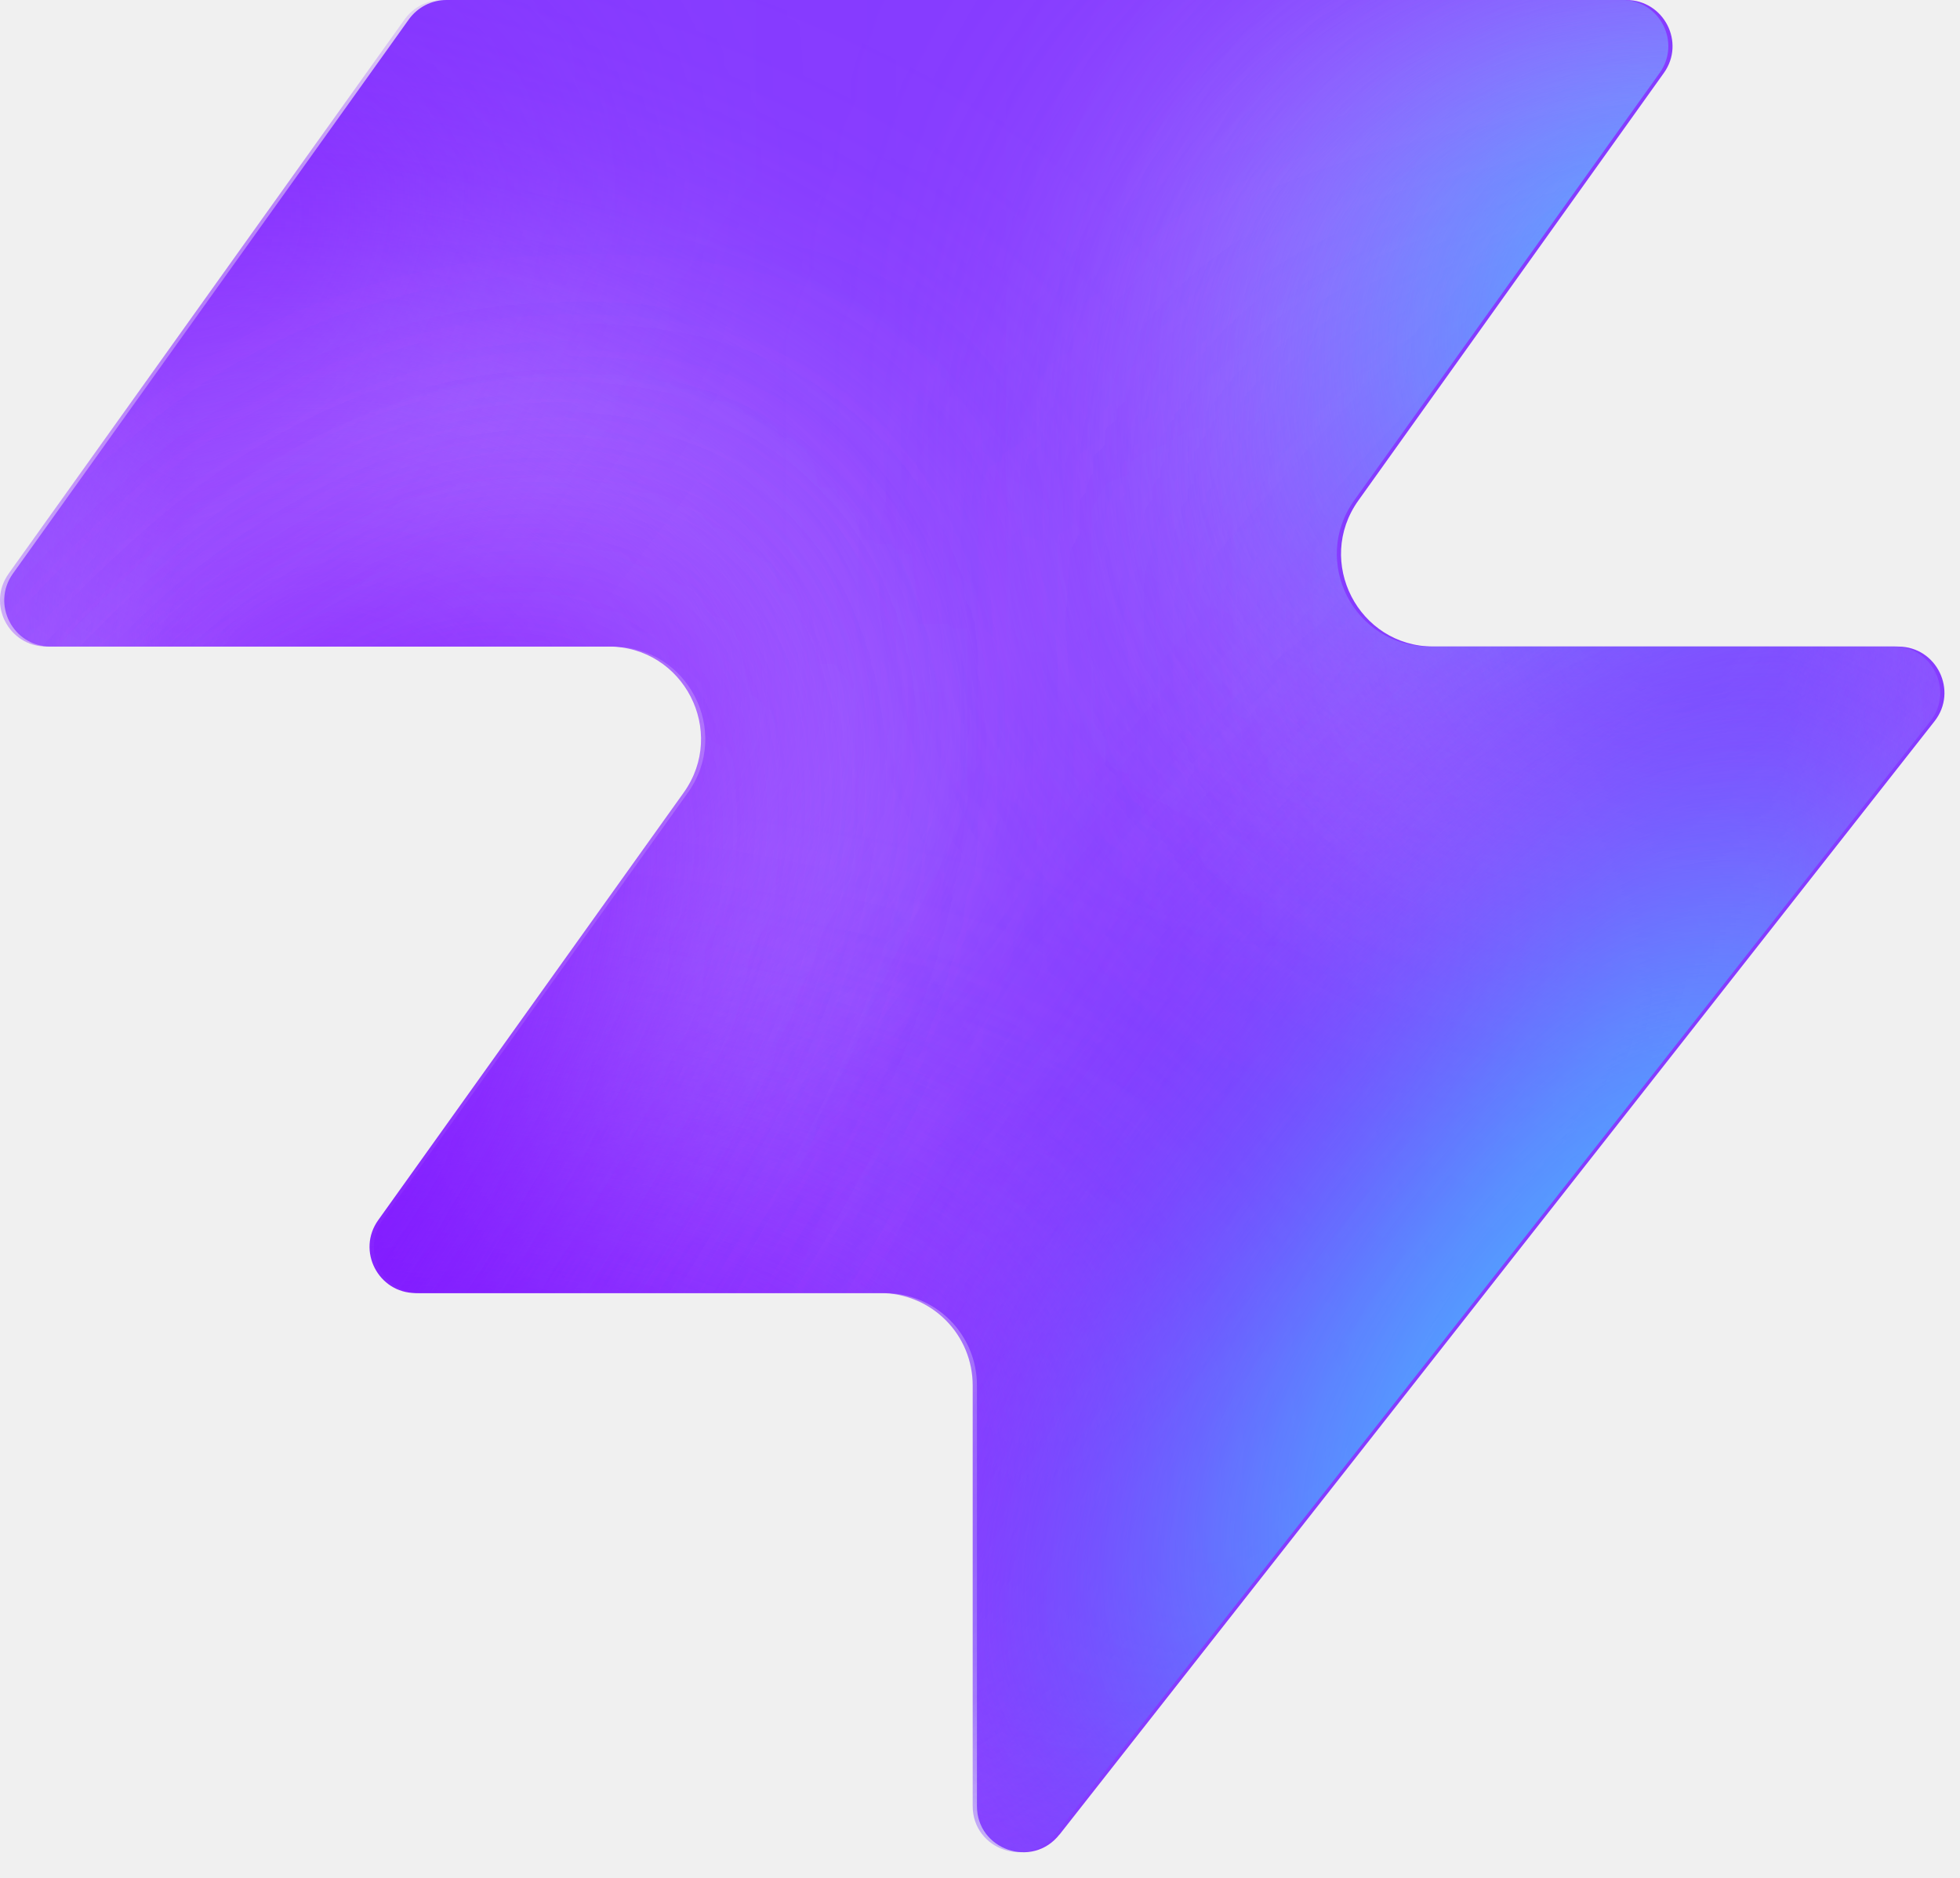
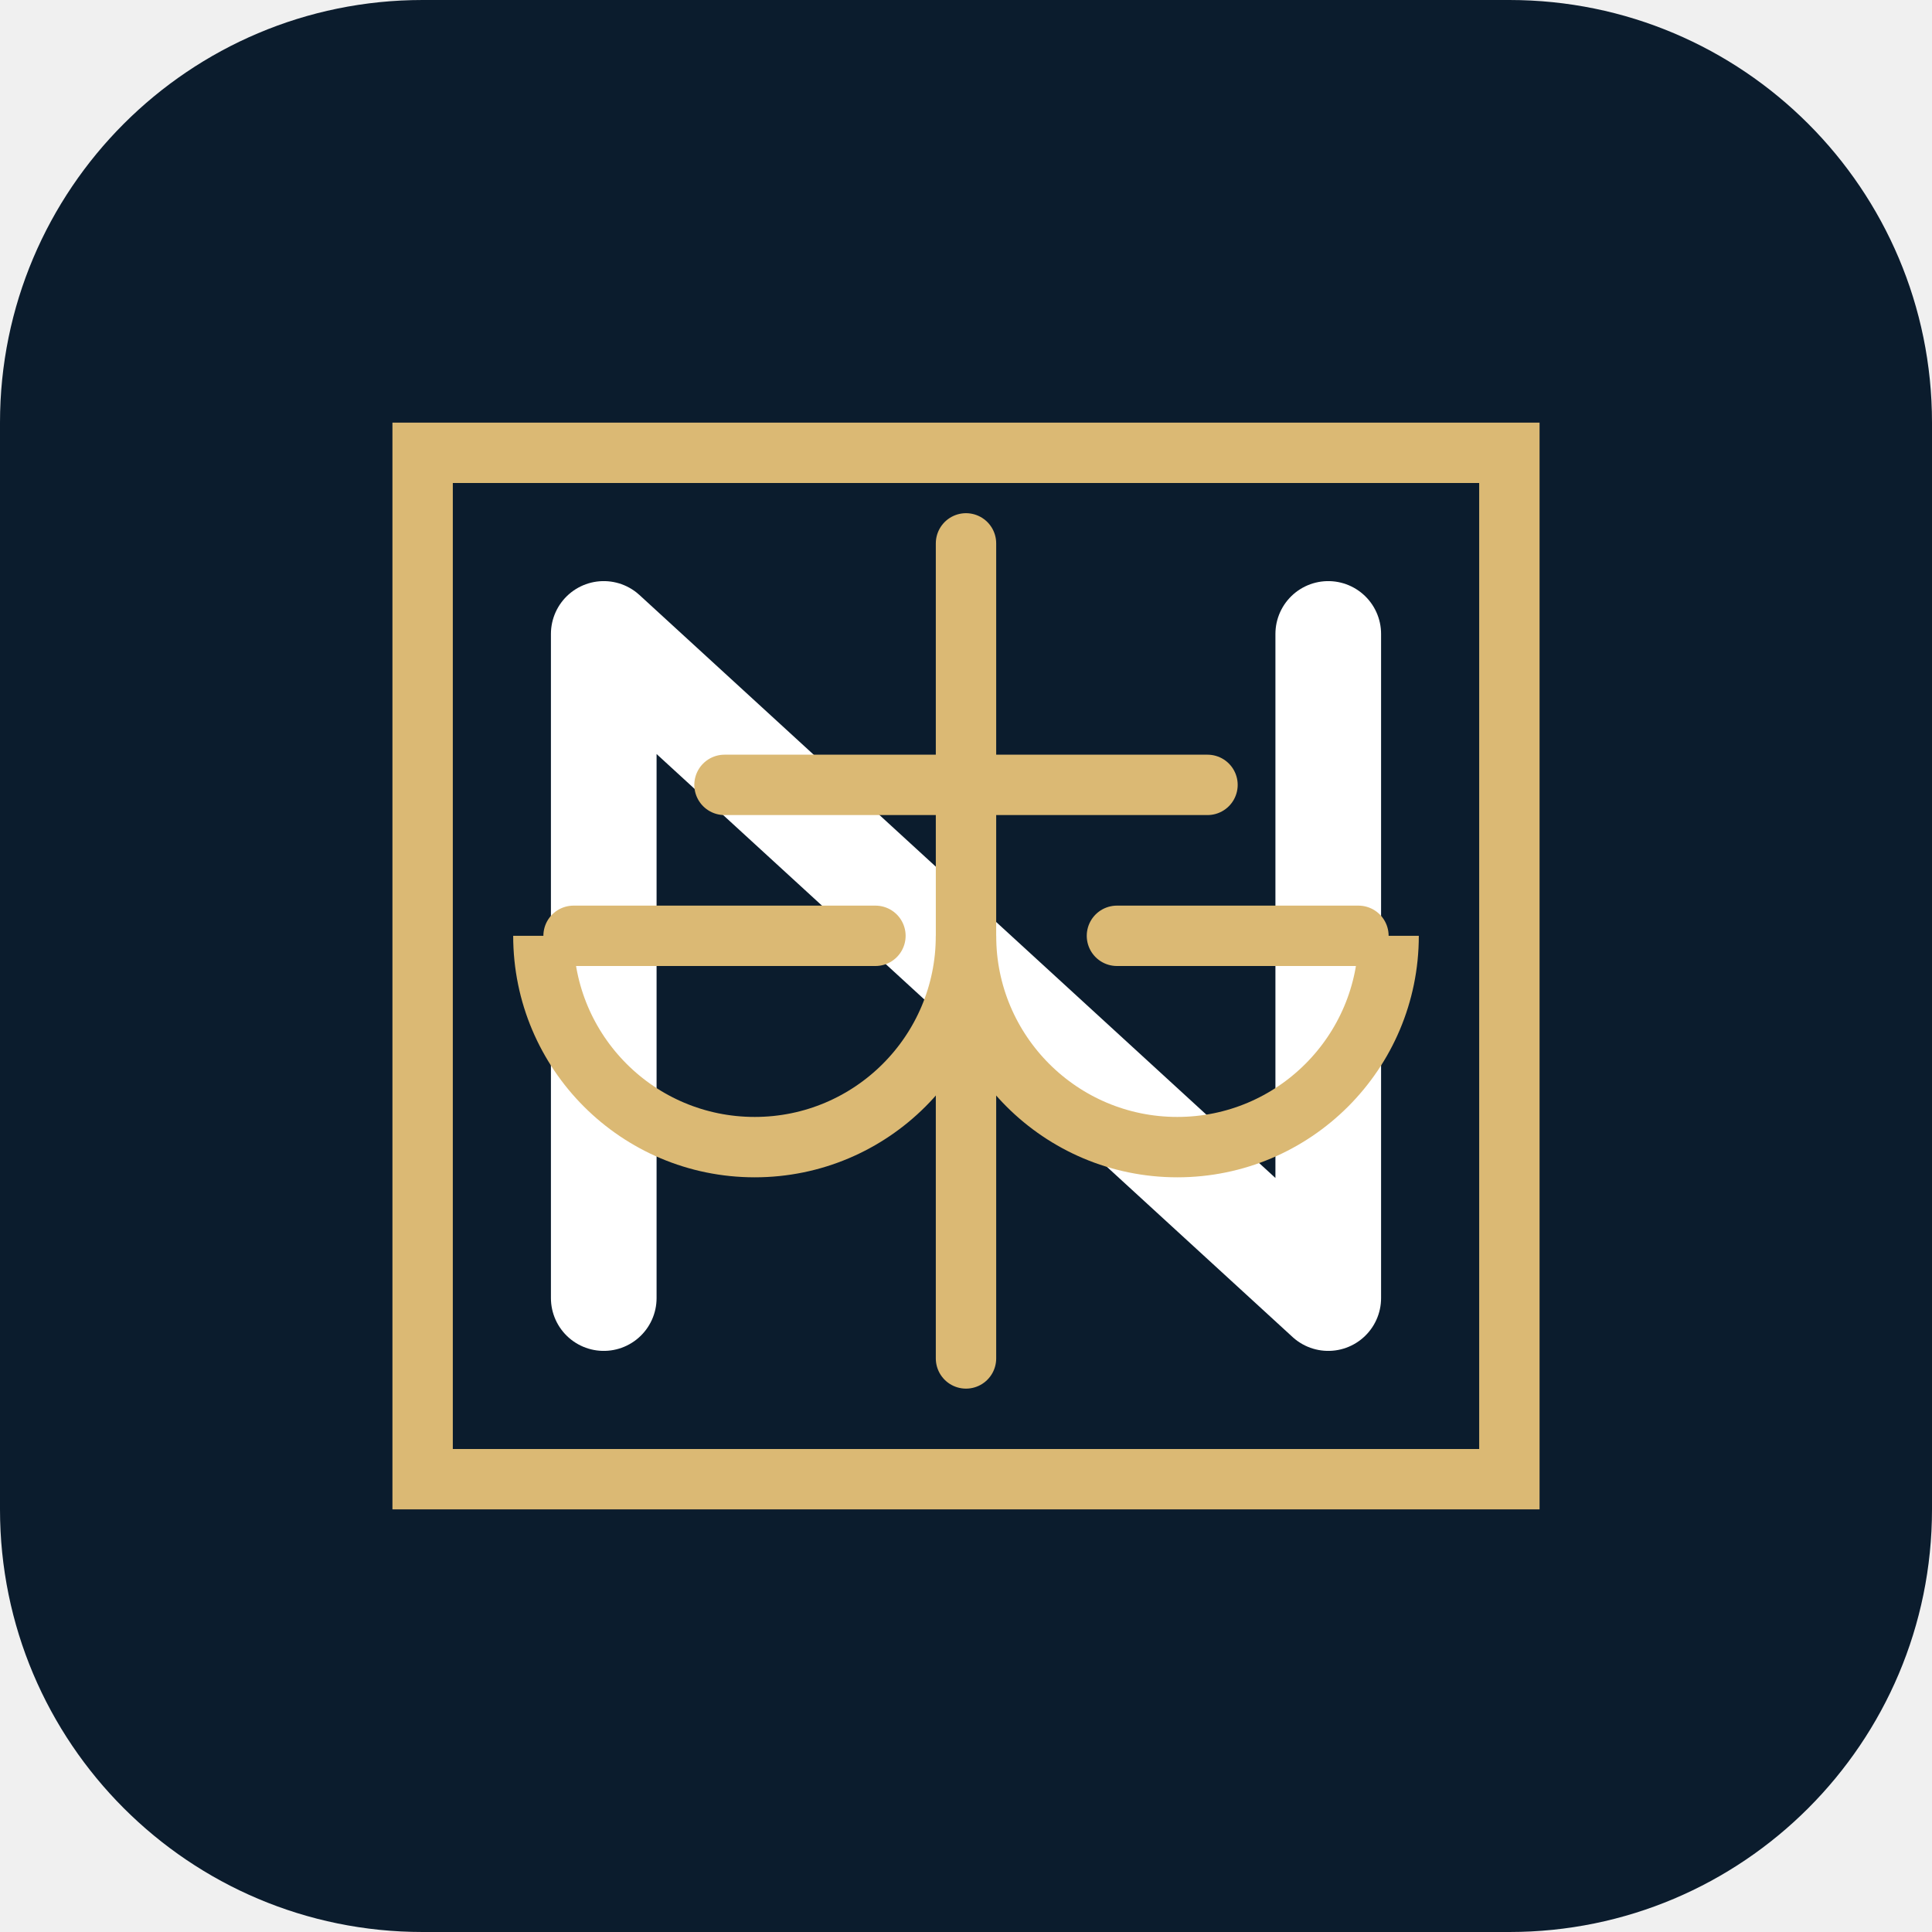
- <svg xmlns="http://www.w3.org/2000/svg" width="48" height="46" fill="none" viewBox="0 0 48 46">
-   <path fill="#863bff" d="M25.946 44.938c-.664.845-2.021.375-2.021-.698V33.937a2.26 2.26 0 0 0-2.262-2.262H10.287c-.92 0-1.456-1.04-.92-1.788l7.48-10.471c1.07-1.497 0-3.578-1.842-3.578H1.237c-.92 0-1.456-1.04-.92-1.788L10.013.474c.214-.297.556-.474.92-.474h28.894c.92 0 1.456 1.04.92 1.788l-7.48 10.471c-1.07 1.498 0 3.579 1.842 3.579h11.377c.943 0 1.473 1.088.89 1.83L25.947 44.94z" style="fill:#863bff;fill:color(display-p3 .525 .23 1);fill-opacity:1" />
-   <mask id="a" width="48" height="46" x="0" y="0" maskUnits="userSpaceOnUse" style="mask-type:alpha">
-     <path fill="#000" d="M25.842 44.938c-.664.844-2.021.375-2.021-.698V33.937a2.26 2.26 0 0 0-2.262-2.262H10.183c-.92 0-1.456-1.04-.92-1.788l7.48-10.471c1.07-1.498 0-3.579-1.842-3.579H1.133c-.92 0-1.456-1.04-.92-1.787L9.91.473c.214-.297.556-.474.92-.474h28.894c.92 0 1.456 1.04.92 1.788l-7.48 10.471c-1.07 1.498 0 3.578 1.842 3.578h11.377c.943 0 1.473 1.088.89 1.832L25.843 44.94z" style="fill:#000;fill-opacity:1" />
-   </mask>
-   <g mask="url(#a)">
-     <g filter="url(#b)">
-       <ellipse cx="5.508" cy="14.704" fill="#ede6ff" rx="5.508" ry="14.704" style="fill:#ede6ff;fill:color(display-p3 .927 .903 1);fill-opacity:1" transform="matrix(.00324 1 1 -.00324 -4.47 31.516)" />
-     </g>
-     <g filter="url(#c)">
-       <ellipse cx="10.399" cy="29.851" fill="#ede6ff" rx="10.399" ry="29.851" style="fill:#ede6ff;fill:color(display-p3 .927 .903 1);fill-opacity:1" transform="matrix(.00324 1 1 -.00324 -39.328 7.883)" />
-     </g>
-     <g filter="url(#d)">
-       <ellipse cx="5.508" cy="30.487" fill="#7e14ff" rx="5.508" ry="30.487" style="fill:#7e14ff;fill:color(display-p3 .492 .077 1);fill-opacity:1" transform="rotate(89.814 -25.913 -14.639)scale(1 -1)" />
-     </g>
-     <g filter="url(#e)">
-       <ellipse cx="5.508" cy="30.599" fill="#7e14ff" rx="5.508" ry="30.599" style="fill:#7e14ff;fill:color(display-p3 .492 .077 1);fill-opacity:1" transform="rotate(89.814 -32.644 -3.334)scale(1 -1)" />
-     </g>
-     <g filter="url(#f)">
-       <ellipse cx="5.508" cy="30.599" fill="#7e14ff" rx="5.508" ry="30.599" style="fill:#7e14ff;fill:color(display-p3 .492 .077 1);fill-opacity:1" transform="matrix(.00324 1 1 -.00324 -34.34 30.47)" />
-     </g>
-     <g filter="url(#g)">
-       <ellipse cx="14.072" cy="22.078" fill="#ede6ff" rx="14.072" ry="22.078" style="fill:#ede6ff;fill:color(display-p3 .927 .903 1);fill-opacity:1" transform="rotate(93.35 24.506 48.493)scale(-1 1)" />
-     </g>
-     <g filter="url(#h)">
-       <ellipse cx="3.47" cy="21.501" fill="#7e14ff" rx="3.47" ry="21.501" style="fill:#7e14ff;fill:color(display-p3 .492 .077 1);fill-opacity:1" transform="rotate(89.009 28.708 47.59)scale(-1 1)" />
-     </g>
-     <g filter="url(#i)">
-       <ellipse cx="3.47" cy="21.501" fill="#7e14ff" rx="3.47" ry="21.501" style="fill:#7e14ff;fill:color(display-p3 .492 .077 1);fill-opacity:1" transform="rotate(89.009 28.708 47.59)scale(-1 1)" />
-     </g>
-     <g filter="url(#j)">
-       <ellipse cx=".387" cy="8.972" fill="#7e14ff" rx="4.407" ry="29.108" style="fill:#7e14ff;fill:color(display-p3 .492 .077 1);fill-opacity:1" transform="rotate(39.51 .387 8.972)" />
-     </g>
-     <g filter="url(#k)">
-       <ellipse cx="47.523" cy="-6.092" fill="#7e14ff" rx="4.407" ry="29.108" style="fill:#7e14ff;fill:color(display-p3 .492 .077 1);fill-opacity:1" transform="rotate(37.892 47.523 -6.092)" />
-     </g>
-     <g filter="url(#l)">
-       <ellipse cx="41.412" cy="6.333" fill="#47bfff" rx="5.971" ry="9.665" style="fill:#47bfff;fill:color(display-p3 .28 .748 1);fill-opacity:1" transform="rotate(37.892 41.412 6.333)" />
-     </g>
-     <g filter="url(#m)">
-       <ellipse cx="-1.879" cy="38.332" fill="#7e14ff" rx="4.407" ry="29.108" style="fill:#7e14ff;fill:color(display-p3 .492 .077 1);fill-opacity:1" transform="rotate(37.892 -1.88 38.332)" />
-     </g>
-     <g filter="url(#n)">
-       <ellipse cx="-1.879" cy="38.332" fill="#7e14ff" rx="4.407" ry="29.108" style="fill:#7e14ff;fill:color(display-p3 .492 .077 1);fill-opacity:1" transform="rotate(37.892 -1.88 38.332)" />
-     </g>
-     <g filter="url(#o)">
-       <ellipse cx="35.651" cy="29.907" fill="#7e14ff" rx="4.407" ry="29.108" style="fill:#7e14ff;fill:color(display-p3 .492 .077 1);fill-opacity:1" transform="rotate(37.892 35.651 29.907)" />
-     </g>
-     <g filter="url(#p)">
-       <ellipse cx="38.418" cy="32.4" fill="#47bfff" rx="5.971" ry="15.297" style="fill:#47bfff;fill:color(display-p3 .28 .748 1);fill-opacity:1" transform="rotate(37.892 38.418 32.4)" />
-     </g>
-   </g>
-   <defs>
-     <filter id="b" width="60.045" height="41.654" x="-19.77" y="16.149" color-interpolation-filters="sRGB" filterUnits="userSpaceOnUse">
-       <feFlood flood-opacity="0" result="BackgroundImageFix" />
-       <feBlend in="SourceGraphic" in2="BackgroundImageFix" result="shape" />
-       <feGaussianBlur result="effect1_foregroundBlur_2002_17158" stdDeviation="7.659" />
-     </filter>
-     <filter id="c" width="90.34" height="51.437" x="-54.613" y="-7.533" color-interpolation-filters="sRGB" filterUnits="userSpaceOnUse">
-       <feFlood flood-opacity="0" result="BackgroundImageFix" />
-       <feBlend in="SourceGraphic" in2="BackgroundImageFix" result="shape" />
-       <feGaussianBlur result="effect1_foregroundBlur_2002_17158" stdDeviation="7.659" />
-     </filter>
-     <filter id="d" width="79.355" height="29.4" x="-49.64" y="2.03" color-interpolation-filters="sRGB" filterUnits="userSpaceOnUse">
-       <feFlood flood-opacity="0" result="BackgroundImageFix" />
-       <feBlend in="SourceGraphic" in2="BackgroundImageFix" result="shape" />
-       <feGaussianBlur result="effect1_foregroundBlur_2002_17158" stdDeviation="4.596" />
-     </filter>
-     <filter id="e" width="79.579" height="29.4" x="-45.045" y="20.029" color-interpolation-filters="sRGB" filterUnits="userSpaceOnUse">
-       <feFlood flood-opacity="0" result="BackgroundImageFix" />
-       <feBlend in="SourceGraphic" in2="BackgroundImageFix" result="shape" />
-       <feGaussianBlur result="effect1_foregroundBlur_2002_17158" stdDeviation="4.596" />
-     </filter>
-     <filter id="f" width="79.579" height="29.4" x="-43.513" y="21.178" color-interpolation-filters="sRGB" filterUnits="userSpaceOnUse">
-       <feFlood flood-opacity="0" result="BackgroundImageFix" />
-       <feBlend in="SourceGraphic" in2="BackgroundImageFix" result="shape" />
-       <feGaussianBlur result="effect1_foregroundBlur_2002_17158" stdDeviation="4.596" />
-     </filter>
-     <filter id="g" width="74.749" height="58.852" x="15.756" y="-17.901" color-interpolation-filters="sRGB" filterUnits="userSpaceOnUse">
-       <feFlood flood-opacity="0" result="BackgroundImageFix" />
-       <feBlend in="SourceGraphic" in2="BackgroundImageFix" result="shape" />
-       <feGaussianBlur result="effect1_foregroundBlur_2002_17158" stdDeviation="7.659" />
-     </filter>
-     <filter id="h" width="61.377" height="25.362" x="23.548" y="2.284" color-interpolation-filters="sRGB" filterUnits="userSpaceOnUse">
-       <feFlood flood-opacity="0" result="BackgroundImageFix" />
-       <feBlend in="SourceGraphic" in2="BackgroundImageFix" result="shape" />
-       <feGaussianBlur result="effect1_foregroundBlur_2002_17158" stdDeviation="4.596" />
-     </filter>
-     <filter id="i" width="61.377" height="25.362" x="23.548" y="2.284" color-interpolation-filters="sRGB" filterUnits="userSpaceOnUse">
-       <feFlood flood-opacity="0" result="BackgroundImageFix" />
-       <feBlend in="SourceGraphic" in2="BackgroundImageFix" result="shape" />
-       <feGaussianBlur result="effect1_foregroundBlur_2002_17158" stdDeviation="4.596" />
-     </filter>
-     <filter id="j" width="56.045" height="63.649" x="-27.636" y="-22.853" color-interpolation-filters="sRGB" filterUnits="userSpaceOnUse">
-       <feFlood flood-opacity="0" result="BackgroundImageFix" />
-       <feBlend in="SourceGraphic" in2="BackgroundImageFix" result="shape" />
-       <feGaussianBlur result="effect1_foregroundBlur_2002_17158" stdDeviation="4.596" />
-     </filter>
-     <filter id="k" width="54.814" height="64.646" x="20.116" y="-38.415" color-interpolation-filters="sRGB" filterUnits="userSpaceOnUse">
-       <feFlood flood-opacity="0" result="BackgroundImageFix" />
-       <feBlend in="SourceGraphic" in2="BackgroundImageFix" result="shape" />
-       <feGaussianBlur result="effect1_foregroundBlur_2002_17158" stdDeviation="4.596" />
-     </filter>
-     <filter id="l" width="33.541" height="35.313" x="24.641" y="-11.323" color-interpolation-filters="sRGB" filterUnits="userSpaceOnUse">
-       <feFlood flood-opacity="0" result="BackgroundImageFix" />
-       <feBlend in="SourceGraphic" in2="BackgroundImageFix" result="shape" />
-       <feGaussianBlur result="effect1_foregroundBlur_2002_17158" stdDeviation="4.596" />
-     </filter>
-     <filter id="m" width="54.814" height="64.646" x="-29.286" y="6.009" color-interpolation-filters="sRGB" filterUnits="userSpaceOnUse">
-       <feFlood flood-opacity="0" result="BackgroundImageFix" />
-       <feBlend in="SourceGraphic" in2="BackgroundImageFix" result="shape" />
-       <feGaussianBlur result="effect1_foregroundBlur_2002_17158" stdDeviation="4.596" />
-     </filter>
-     <filter id="n" width="54.814" height="64.646" x="-29.286" y="6.009" color-interpolation-filters="sRGB" filterUnits="userSpaceOnUse">
-       <feFlood flood-opacity="0" result="BackgroundImageFix" />
-       <feBlend in="SourceGraphic" in2="BackgroundImageFix" result="shape" />
-       <feGaussianBlur result="effect1_foregroundBlur_2002_17158" stdDeviation="4.596" />
-     </filter>
-     <filter id="o" width="54.814" height="64.646" x="8.244" y="-2.416" color-interpolation-filters="sRGB" filterUnits="userSpaceOnUse">
-       <feFlood flood-opacity="0" result="BackgroundImageFix" />
-       <feBlend in="SourceGraphic" in2="BackgroundImageFix" result="shape" />
-       <feGaussianBlur result="effect1_foregroundBlur_2002_17158" stdDeviation="4.596" />
-     </filter>
-     <filter id="p" width="39.409" height="43.623" x="18.713" y="10.588" color-interpolation-filters="sRGB" filterUnits="userSpaceOnUse">
-       <feFlood flood-opacity="0" result="BackgroundImageFix" />
-       <feBlend in="SourceGraphic" in2="BackgroundImageFix" result="shape" />
-       <feGaussianBlur result="effect1_foregroundBlur_2002_17158" stdDeviation="4.596" />
-     </filter>
-   </defs>
+ <svg xmlns="http://www.w3.org/2000/svg" viewBox="0 0 64 64" role="img" aria-labelledby="title">
+   <rect width="64" height="64" rx="14" fill="#0b1c2d" />
+   <path d="M14 15h36v34H14z" fill="none" stroke="#dbb974" stroke-width="2" />
+   <path d="M20 43V21l24 22V21" fill="none" stroke="#fff" stroke-width="3.5" stroke-linecap="round" stroke-linejoin="round" />
+   <path d="M32 18v27M24 26h16M19 31h10M37 31h8" fill="none" stroke="#dbb974" stroke-width="2" stroke-linecap="round" />
+   <path d="M18 31a7 7 0 0 0 14 0M32 31a7 7 0 0 0 14 0" fill="none" stroke="#dbb974" stroke-width="2" />
</svg>
